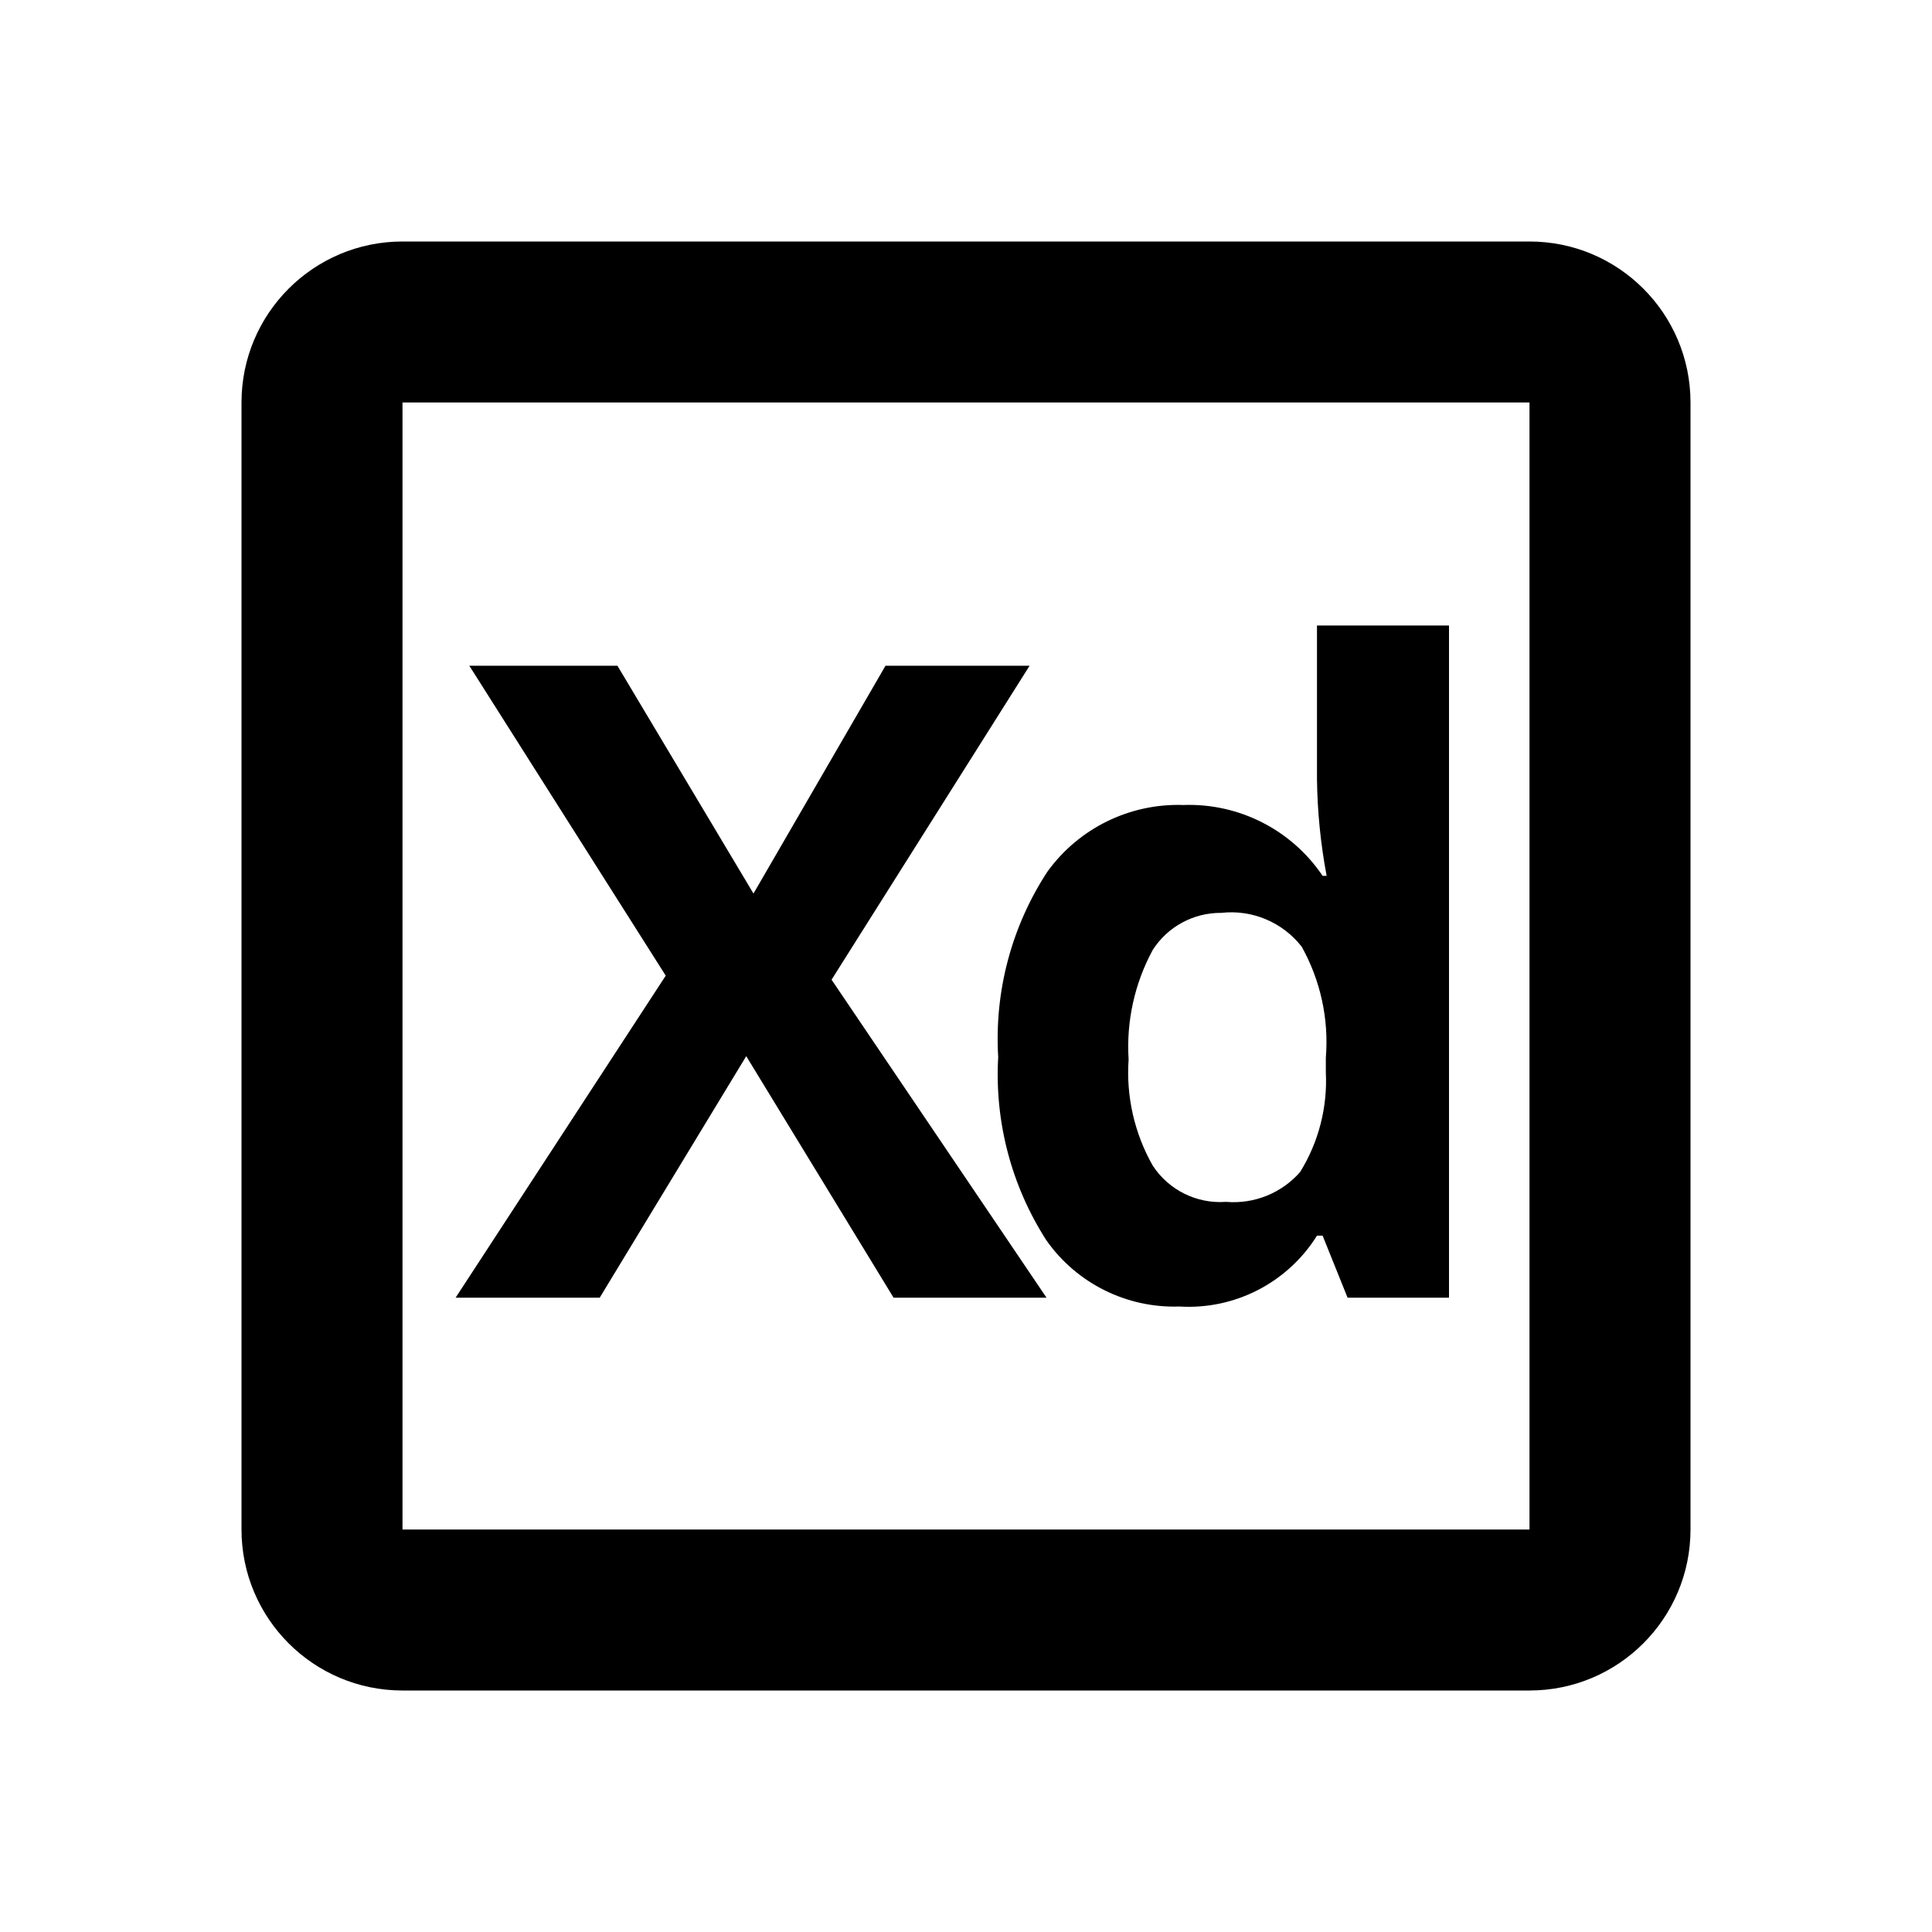
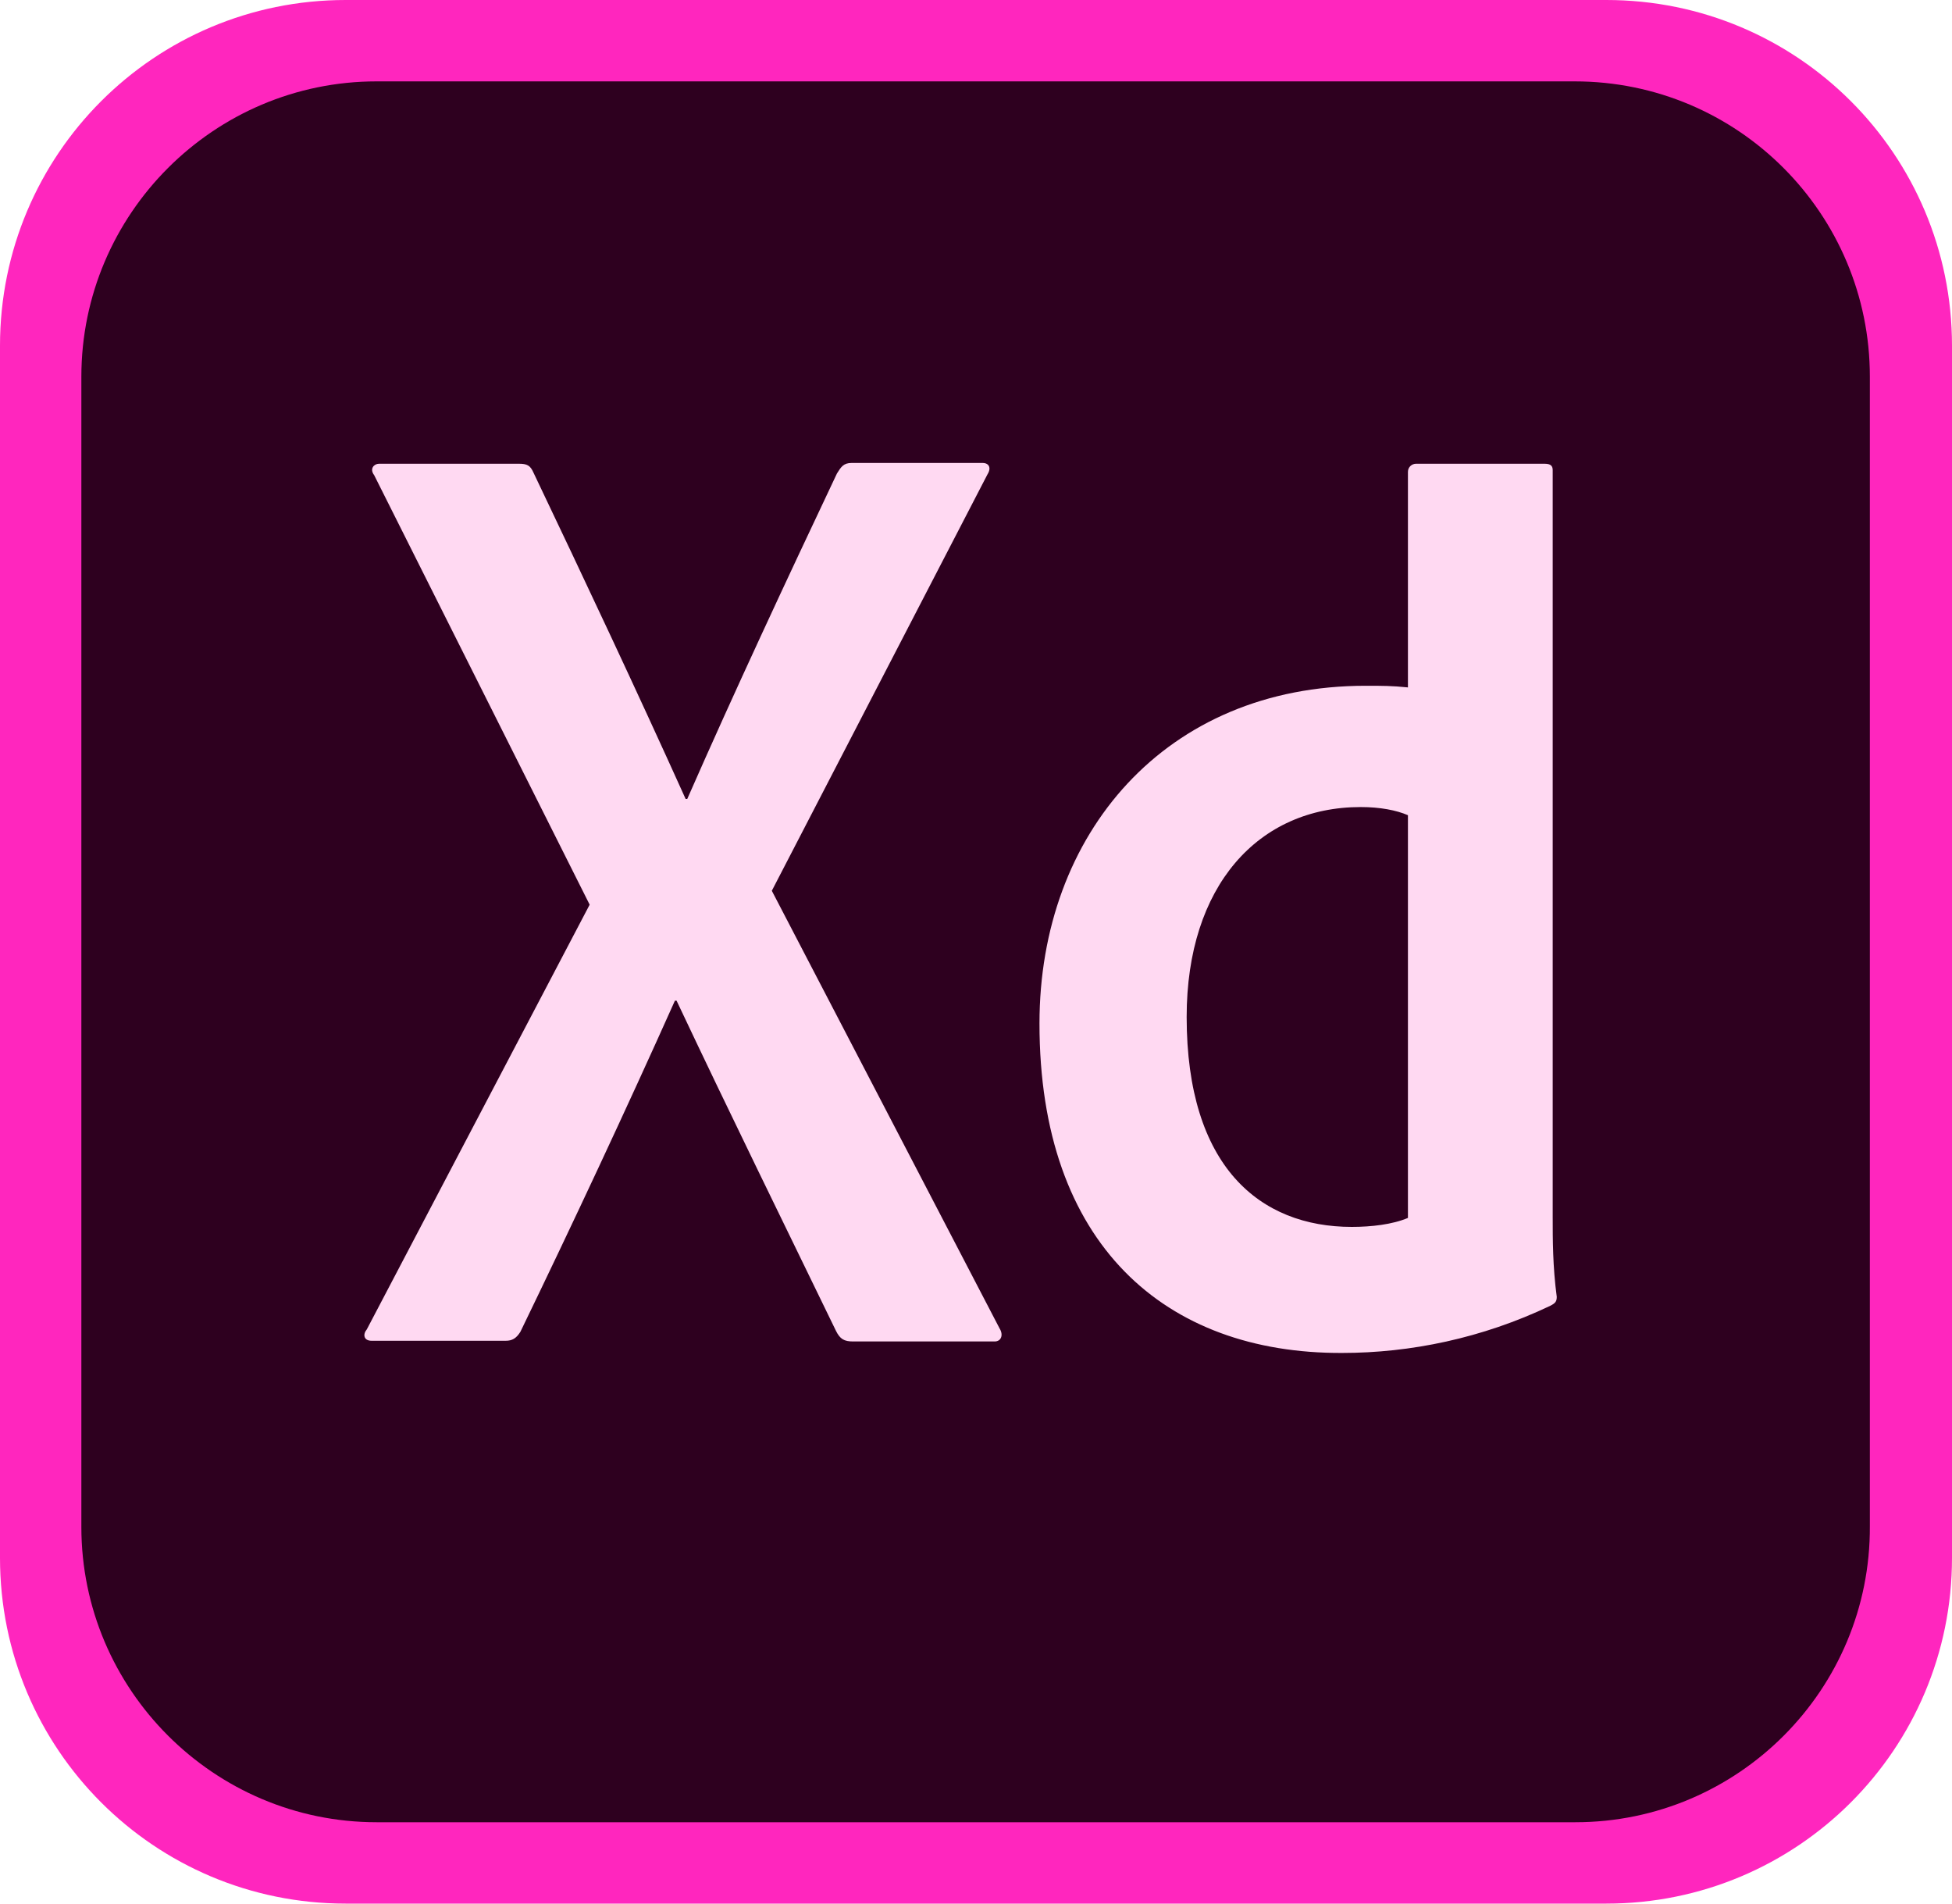
- <svg xmlns="http://www.w3.org/2000/svg" width="800px" height="800px" viewBox="0 0 24 24">
-   <g>
-     <path d="M13,16.12H11.1l-1.83-3-1.82,3H5.66l2.61-4L5.83,8.27H7.67L9.36,11.1,11,8.27h1.79l-2.46,3.9Z" />
-     <path d="M14.65,16.23A1.94,1.94,0,0,1,13,15.41a3.81,3.81,0,0,1-.6-2.28,3.79,3.79,0,0,1,.61-2.3A2,2,0,0,1,14.7,10a2,2,0,0,1,1.73.88h.05a6.94,6.94,0,0,1-.12-1.2V7.77H18v8.35H16.74l-.31-.77h-.07A1.88,1.88,0,0,1,14.65,16.23Zm.58-1.3a1.1,1.1,0,0,0,.92-.37,2.15,2.15,0,0,0,.32-1.24v-.18a2.43,2.43,0,0,0-.3-1.38,1.11,1.11,0,0,0-1-.42,1,1,0,0,0-.85.46,2.52,2.52,0,0,0-.3,1.36,2.34,2.34,0,0,0,.3,1.32A1,1,0,0,0,15.23,14.93Z" />
-   </g>
-   <path d="M19,5V19H5V5H19m0-2H5A2,2,0,0,0,3,5V19a2,2,0,0,0,2,2H19a2,2,0,0,0,2-2V5a2,2,0,0,0-2-2Z" />
-   <rect width="24" height="24" fill="none" />
+ <svg xmlns="http://www.w3.org/2000/svg" enable-background="new 0 0 2500 2437.5" viewBox="0 0 2500 2437.5" id="adobe-xd">
+   <path fill="#ff26be" d="M2057.3,2437.5H442.7C197.9,2437.5,0,2239.6,0,1994.8V442.7C0,197.9,197.9,0,442.7,0h1614.6  C2302.1,0,2500,197.9,2500,442.7v1552.1C2500,2239.6,2302.1,2437.5,2057.3,2437.5z" />
+   <path fill="#2e001f" d="M2017.7,2333.3H482.3c-208.3,0-378.1-169.8-378.1-378.1V482.3c0-208.3,169.8-378.1,378.1-378.1h1534.4  c209.4,0,378.1,169.8,378.1,378.1v1471.9C2395.8,2163.5,2226,2333.3,2017.7,2333.3L2017.7,2333.3z" />
+   <path fill="#ffd9f2" d="M988.5,1140.6l291.7,560.4c5.2,8.3,2.1,16.7-6.3,16.7h-181.3c-11.5,0-16.7-3.1-21.9-13.5  c-66.7-137.5-134.4-275-204.2-422.9h-2.1c-62.5,139.6-131.3,286.5-197.9,424c-5.2,8.3-10.4,11.5-18.8,11.5H476  c-10.4,0-11.5-8.3-6.2-14.6l285.4-543.8l-276-550c-6.3-8.3,0-14.6,6.2-14.6h179.2c10.4,0,14.6,2.1,18.7,11.5  c65.6,137.5,132.3,279.2,194.8,417.7h2.1c60.4-137.5,127.1-280.2,191.7-416.7c5.2-8.3,8.3-13.5,18.8-13.5h167.7  c8.3,0,11.5,6.3,6.3,14.6L988.5,1140.6z M1331.3,1310.4c0-242.7,161.5-432.3,417.7-432.3c21.9,0,33.3,0,54.2,2.1v-276  c0-6.3,5.2-10.4,10.4-10.4h164.6c8.3,0,10.4,3.1,10.4,8.3v956.3c0,28.1,0,63.5,5.2,102.1c0,6.3-2.1,8.3-8.3,11.5  c-87.5,41.7-179.2,60.4-266.7,60.4C1492.7,1733.3,1331.2,1593.8,1331.3,1310.4L1331.3,1310.4z M1803.1,1043.8  c-14.6-6.3-35.4-10.4-60.4-10.4c-131.3,0-222.9,101-222.9,268.8c0,191.7,93.8,268.8,211.5,268.8c25,0,52.1-3.1,71.9-11.5V1043.8z" />
</svg>
